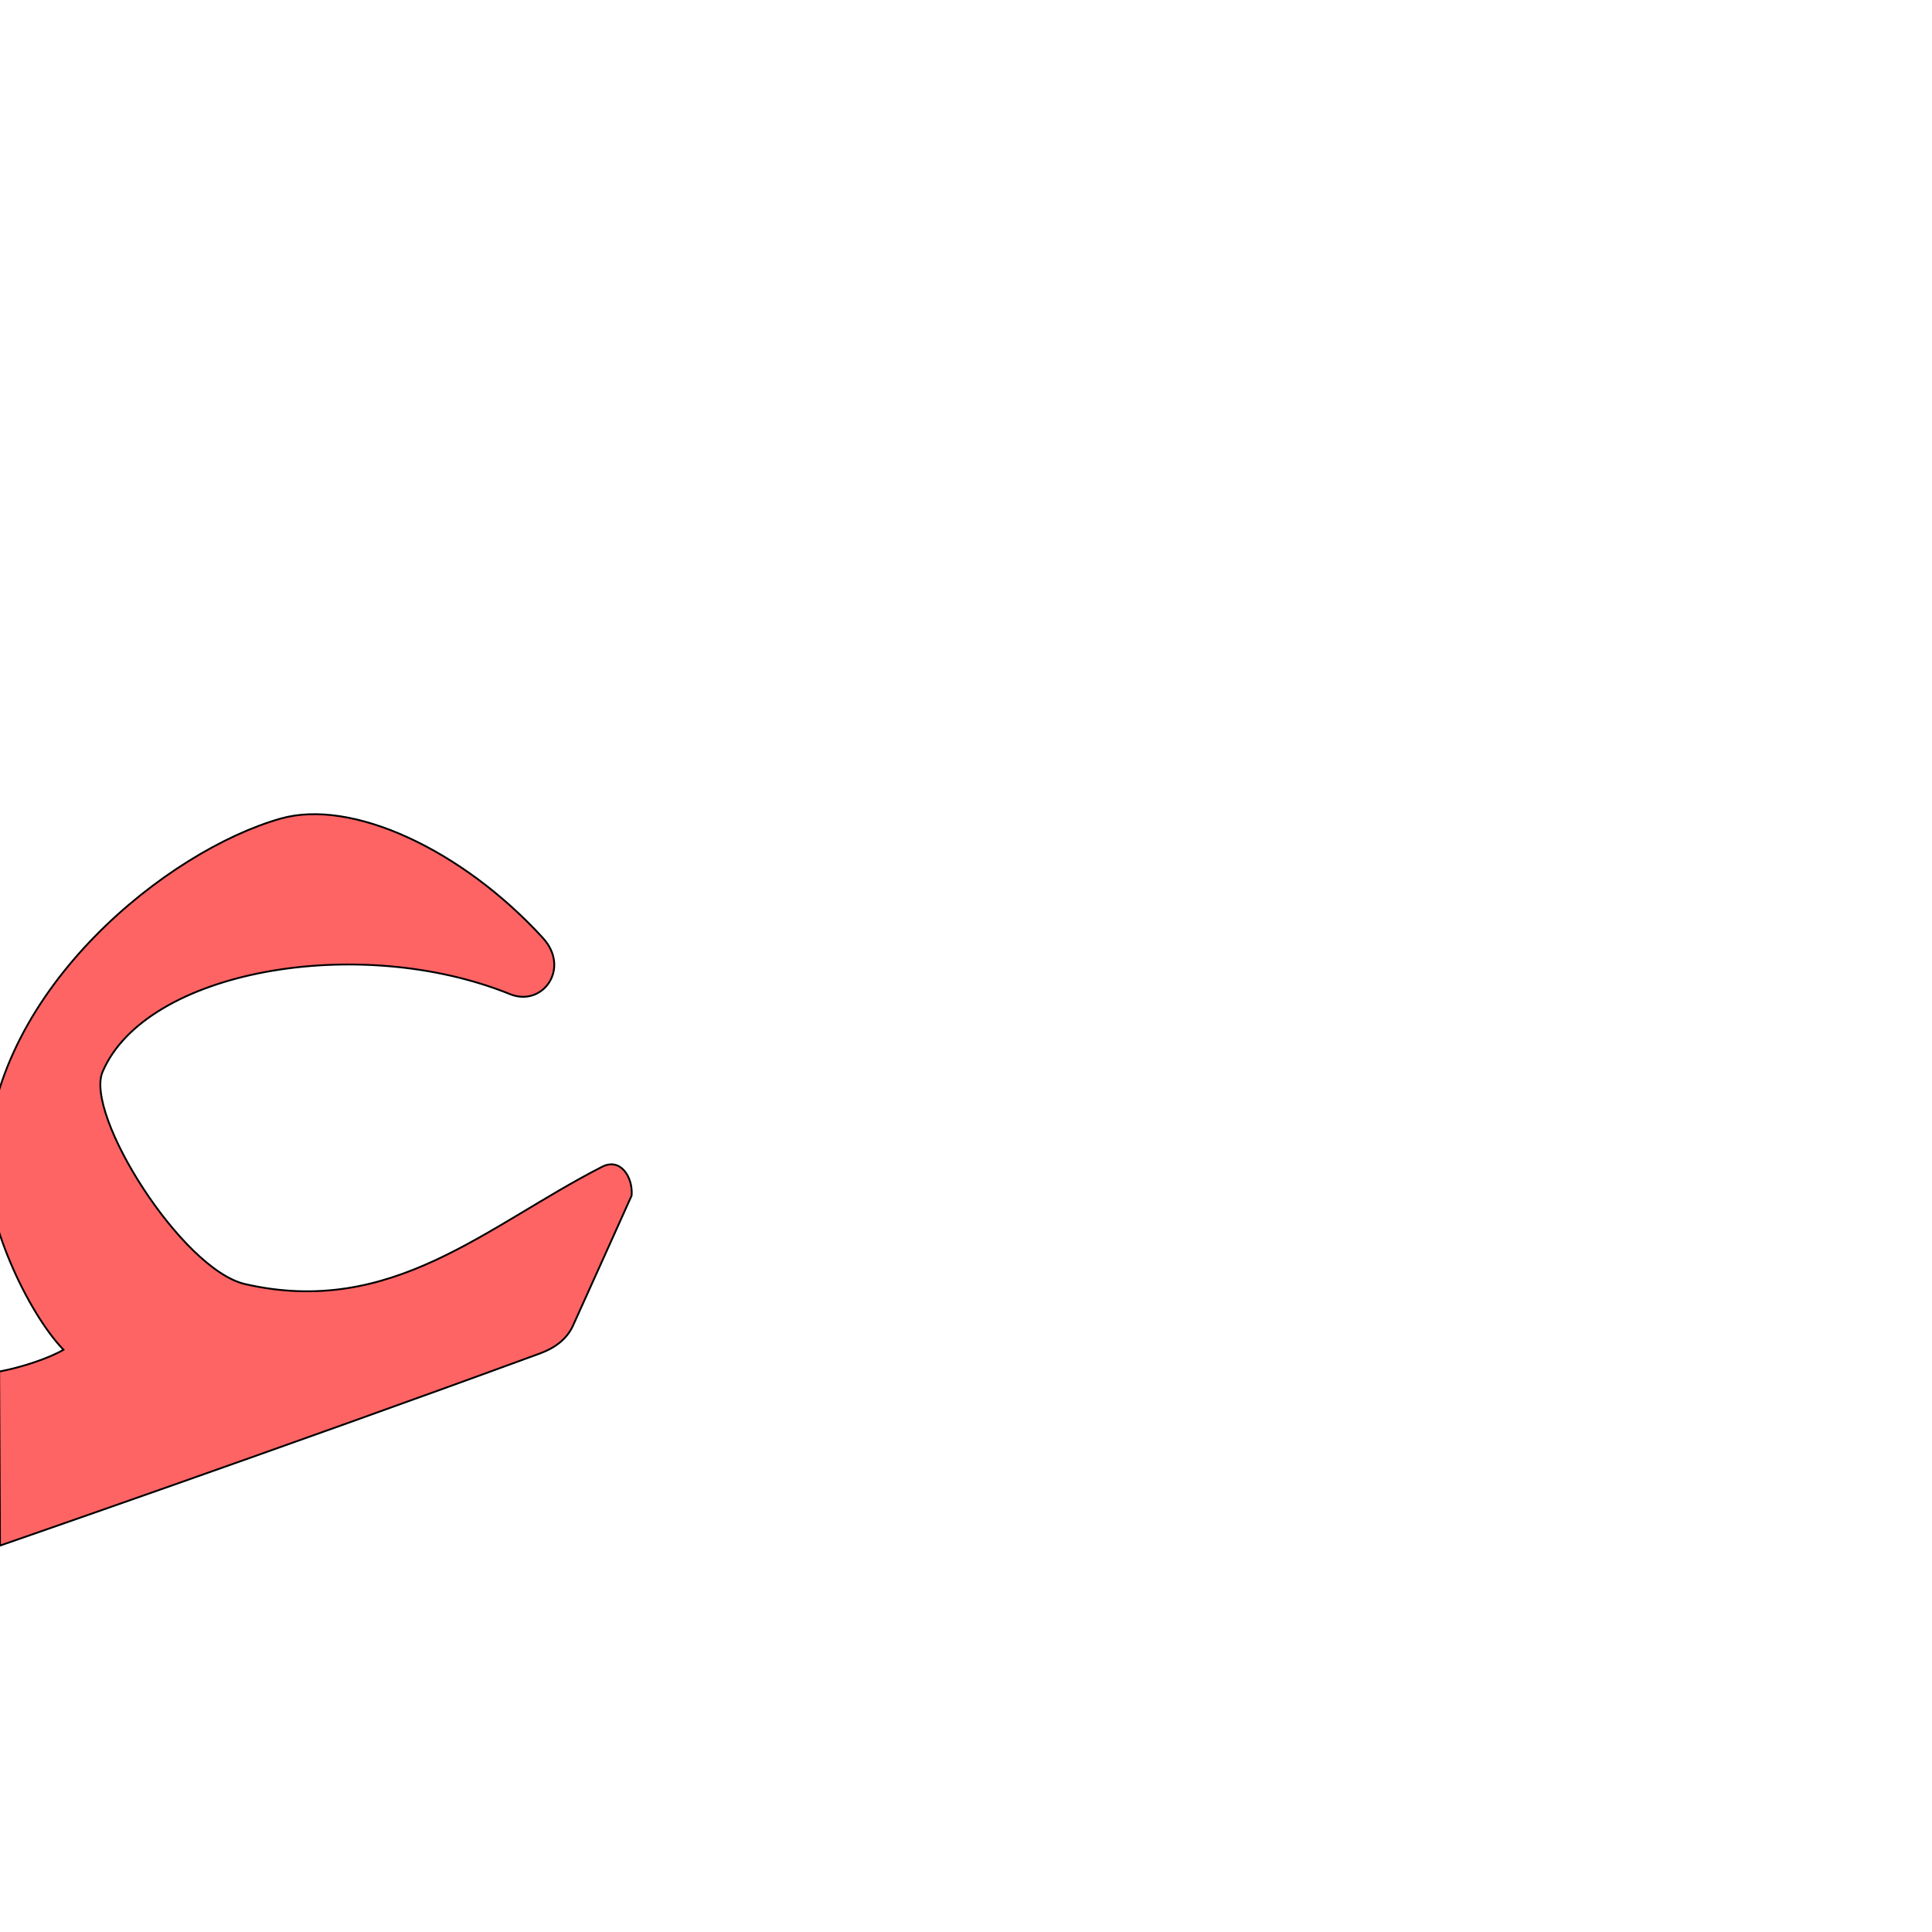
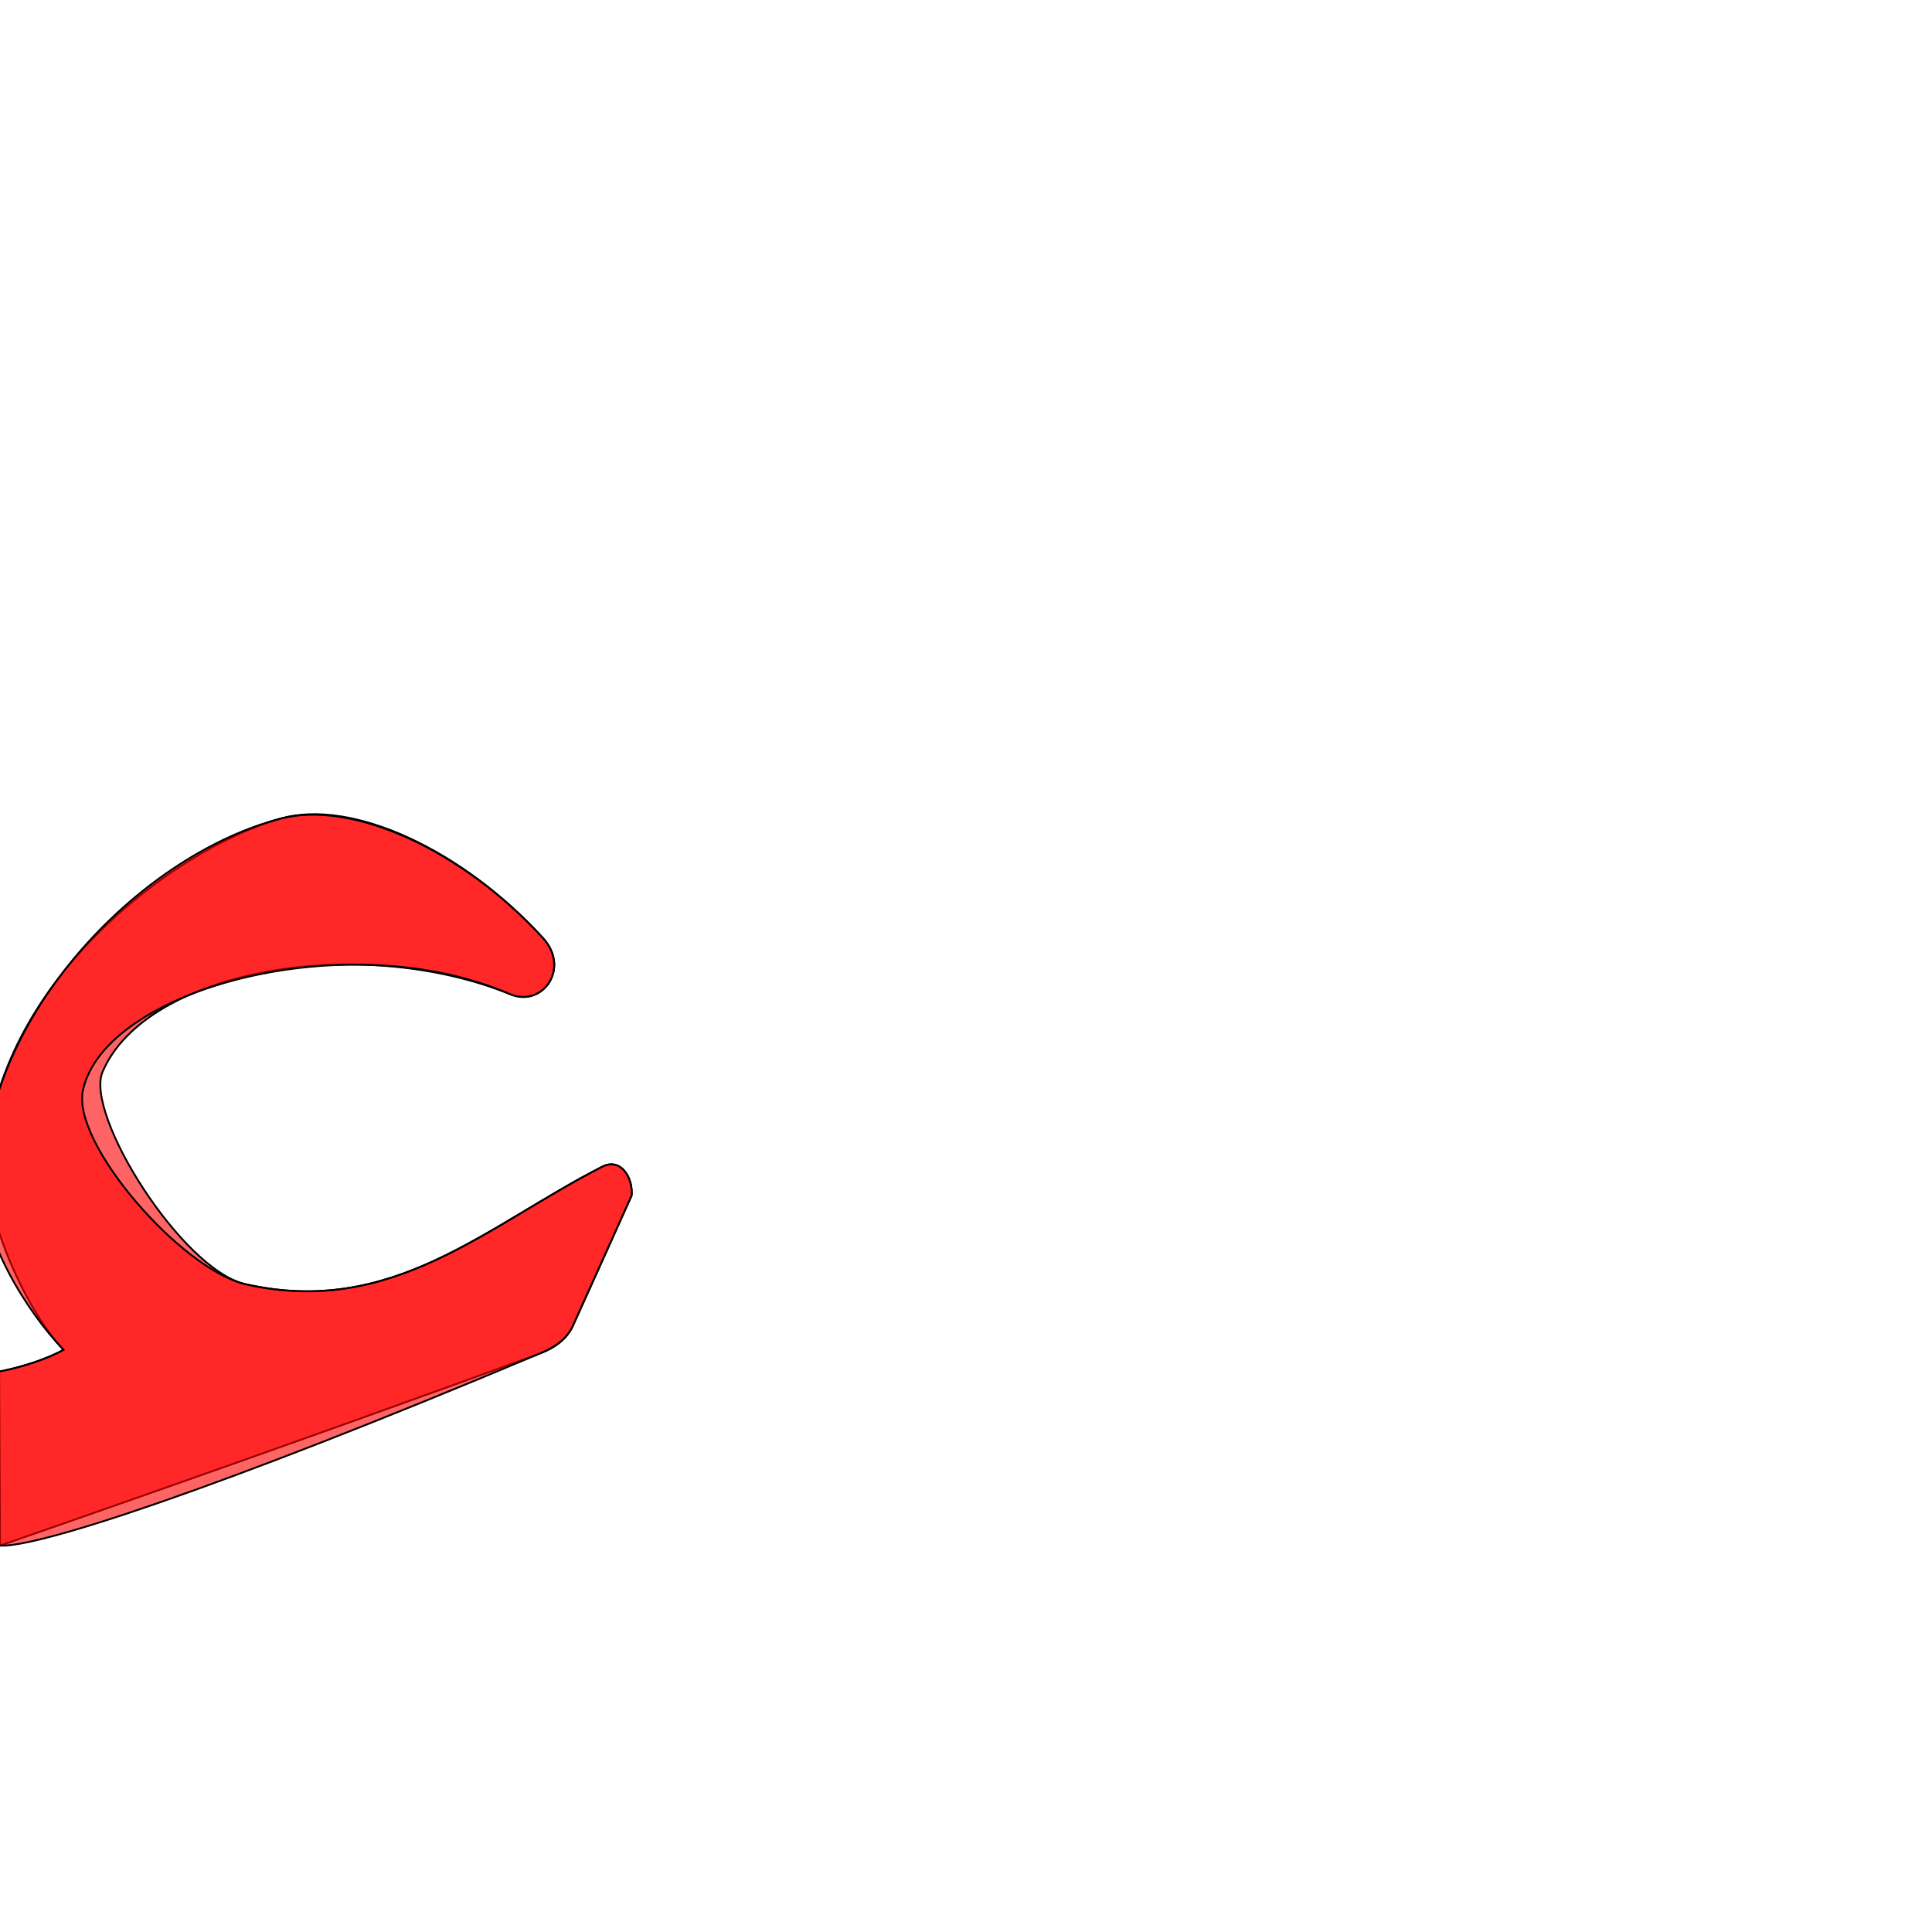
<svg xmlns="http://www.w3.org/2000/svg" version="1.0" width="1000" height="1000" id="svg5496">
  <defs id="defs5498">
    </defs>
  <g id="layer1" />
  <path style="fill:#ff0000;fill-opacity:0.608;fill-rule:evenodd;stroke:#000000;stroke-width:0.948px;stroke-linecap:butt;stroke-linejoin:miter;stroke-opacity:1" d="m 326.924,618.83 c 0.791,-9.405 -5.644,-19.846 -15.317,-14.891 -60.165,30.816 -108.759,78.082 -184.705,60.714 C 94.116,657.156 43.699,576.885 53.08,554.807 75.433,502.199 185.671,482.856 264.037,514.584 280.811,521.375 295.457,501.314 280.998,485.49 239.26,439.811 182.16,413.25 145.315,423.681 87.089,440.166 -2.243,511.219 -6.866,599.591 c -1.622,31.008 21.046,79.627 39.714,99.04 -7.461,4.394 -21.732,9.151 -33.268,11.29 L 0,800 c 0,0 147.062,-50.864 279.565,-99.485 7.44,-2.73 13.791,-7.266 16.958,-14.245 12.27,-27.034 30.401,-67.44 30.401,-67.44 z" id="path2394-7-9-7" />
+   <path id="path2907" d="m 326.924,618.83 c 0.791,-9.405 -5.644,-19.846 -15.317,-14.891 -60.165,30.816 -108.759,78.082 -184.705,60.714 C 94.116,657.156 36.77,591.776 42.956,564.152 54.71,511.665 180.22,478.183 264.037,514.584 280.636,521.792 295.457,501.314 280.998,485.49 239.26,439.811 182.393,414.112 145.315,423.681 75.408,441.723 -4.579,520.564 -9.202,608.936 -10.824,639.944 14.18,679.218 32.848,698.632 c -7.461,4.394 -21.732,9.151 -33.268,11.29 -24.476,3.166 -37.789,7.466 -30.734,44.148 C -25.866,781.572 -21.56,800 0,800 c 18.547,1.192 109.416,-27.849 279.565,-99.485 7.304,-3.075 13.791,-7.266 16.958,-14.245 12.27,-27.034 30.401,-67.44 30.401,-67.44 z" style="fill:#ff0000;fill-opacity:0.608;fill-rule:evenodd;stroke:#000000;stroke-width:0.948px;stroke-linecap:butt;stroke-linejoin:miter;stroke-opacity:1" />
</svg>
